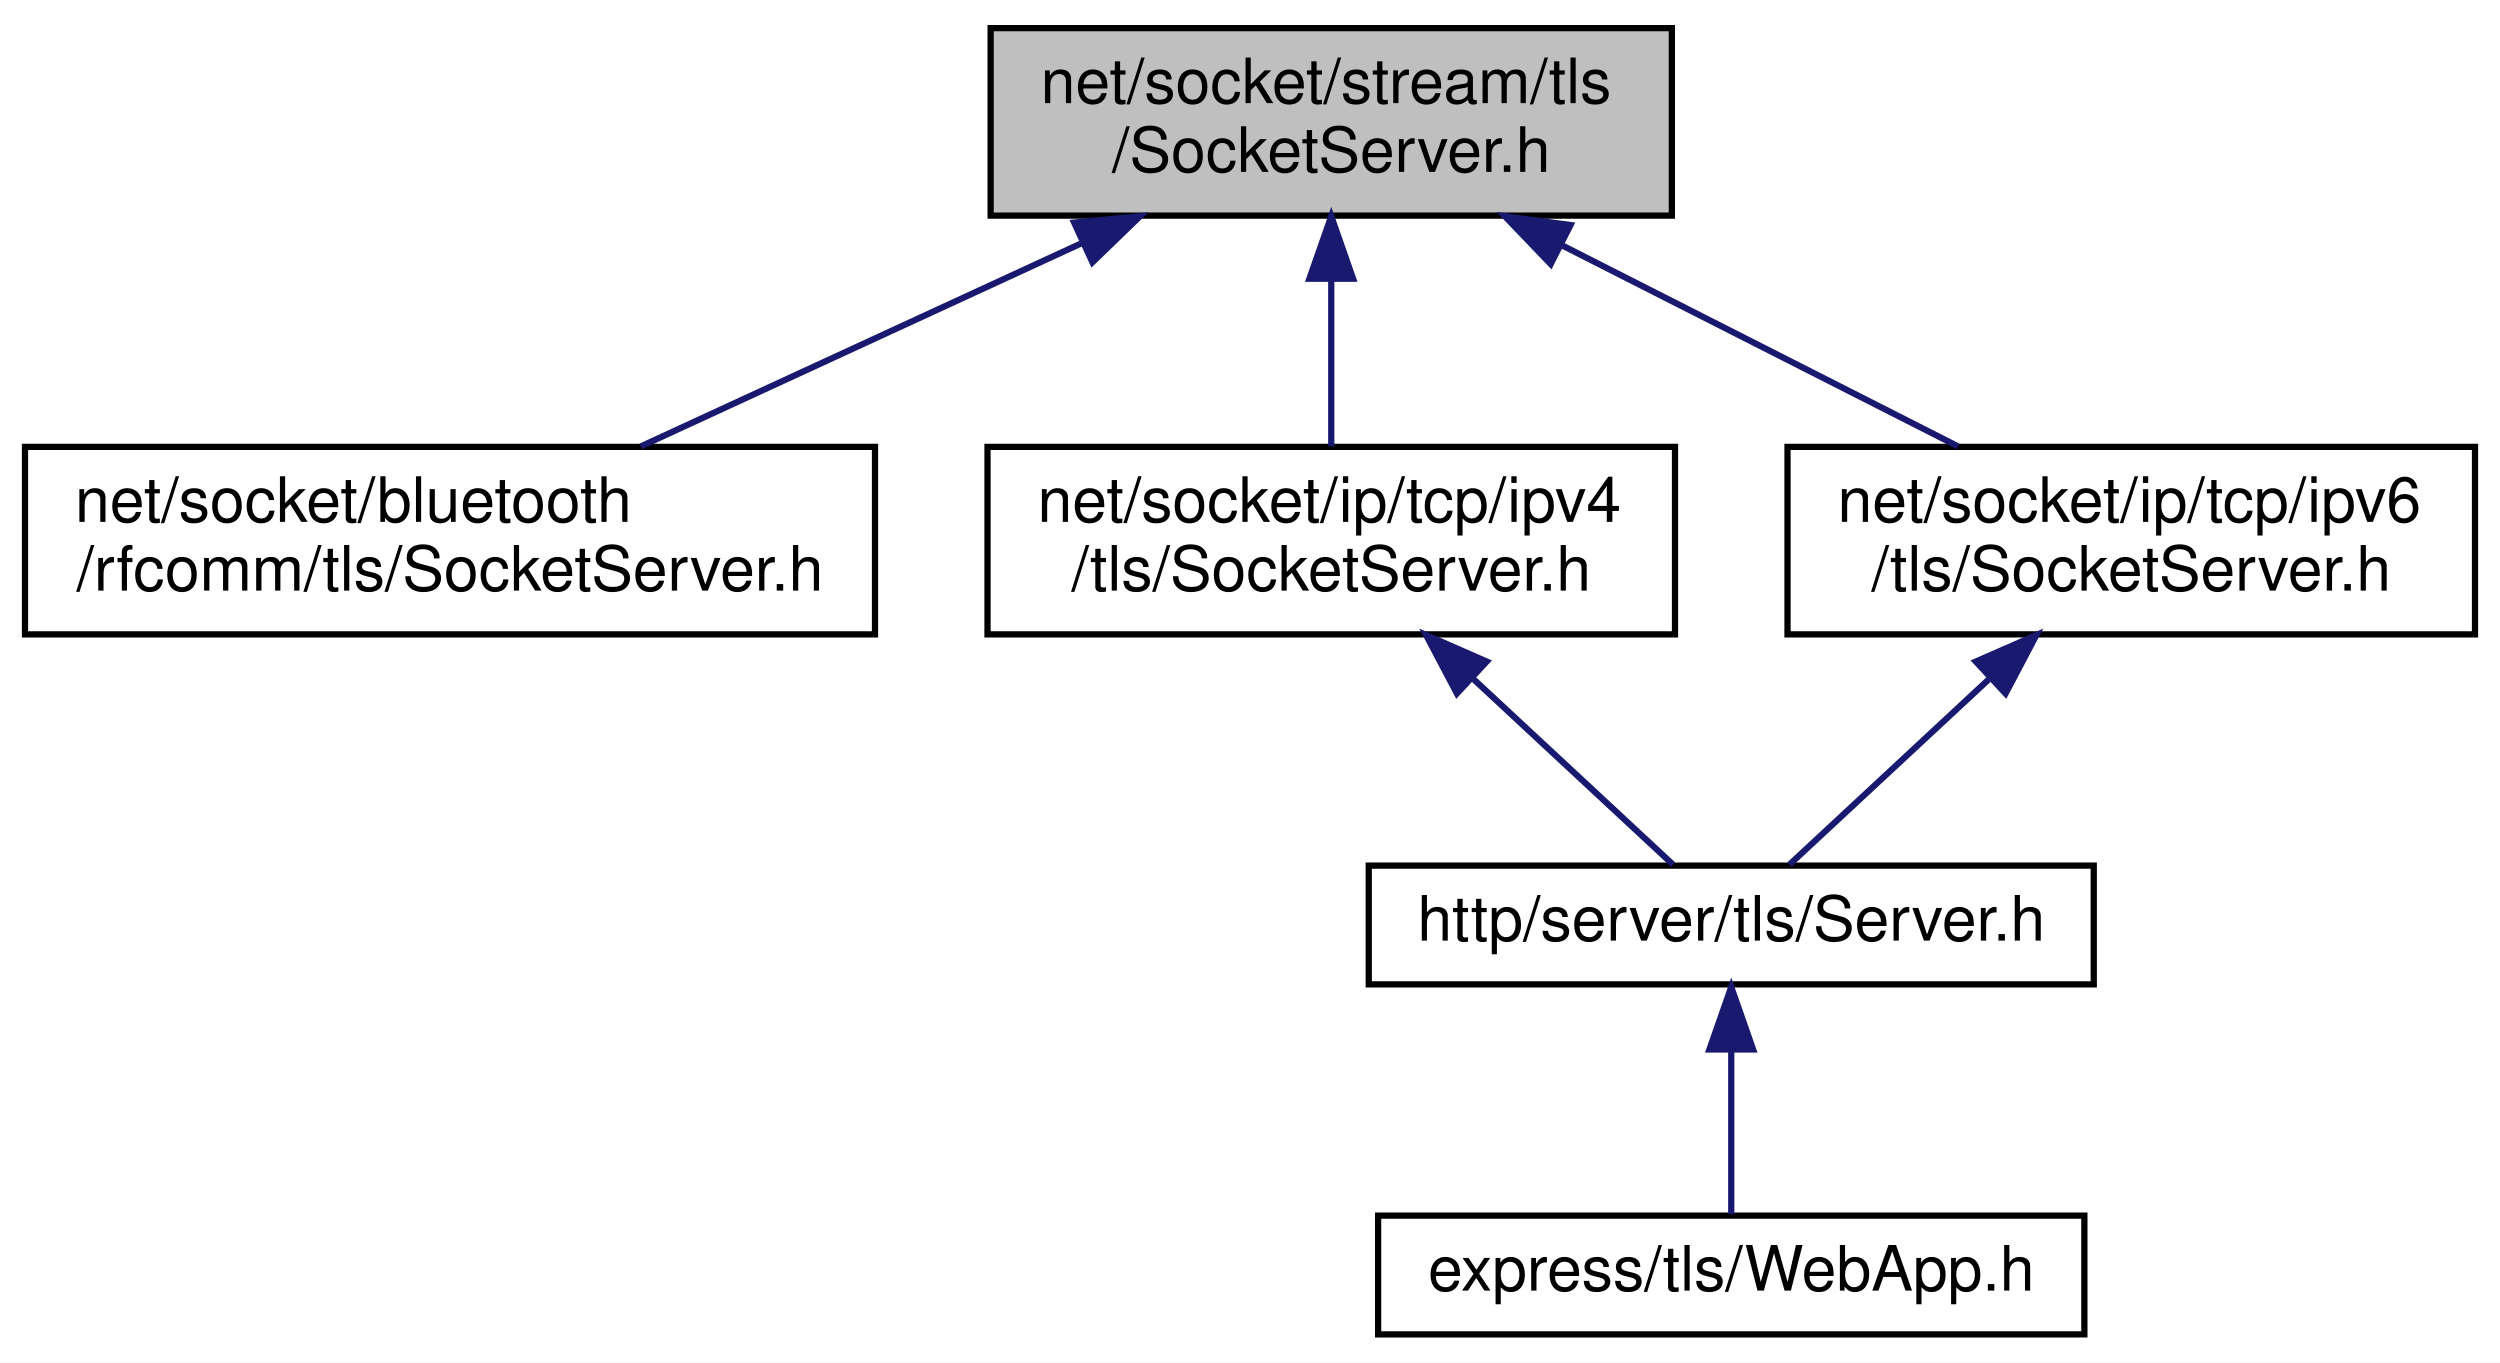
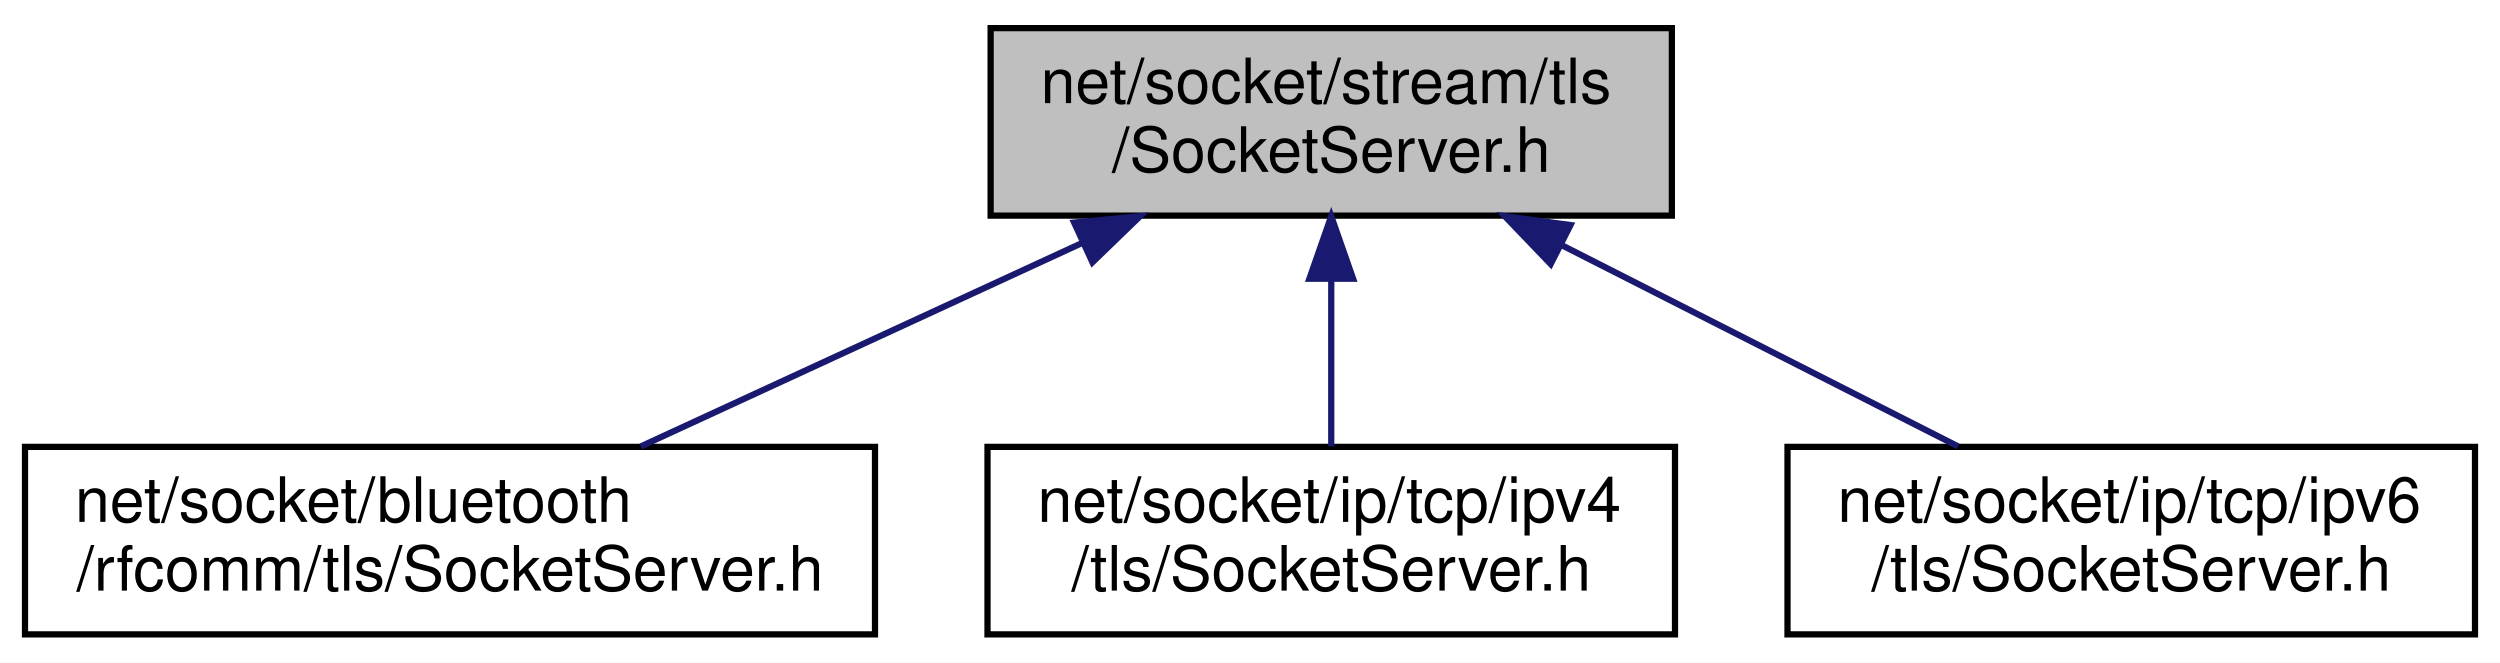
- <svg xmlns="http://www.w3.org/2000/svg" xmlns:xlink="http://www.w3.org/1999/xlink" width="400pt" height="218pt" viewBox="0.00 0.00 400.00 218.00">
-   <g id="graph0" class="graph" transform="scale(1 1) rotate(0) translate(4 214)">
-     <polygon fill="white" stroke="transparent" points="-4,4 -4,-214 396,-214 396,4 -4,4" />
+ <svg xmlns="http://www.w3.org/2000/svg" xmlns:xlink="http://www.w3.org/1999/xlink" width="400pt" height="106pt" viewBox="0.00 0.00 400.00 106.00">
+   <g id="graph0" class="graph" transform="scale(1 1) rotate(0) translate(4 102)">
+     <polygon fill="white" stroke="transparent" points="-4,4 -4,-102 396,-102 396,4 -4,4" />
    <g id="node1" class="node">
      <g id="a_node1">
        <a xlink:title=" ">
-           <polygon fill="#bfbfbf" stroke="black" points="154.5,-179.5 154.5,-209.5 263.5,-209.5 263.5,-179.5 154.5,-179.5" />
-           <text text-anchor="start" x="162.5" y="-197.5" font-family="Helvetica,sans-Serif" font-size="10.00">net/socket/stream/tls</text>
-           <text text-anchor="middle" x="209" y="-186.5" font-family="Helvetica,sans-Serif" font-size="10.00">/SocketServer.h</text>
+           <polygon fill="#bfbfbf" stroke="black" points="154.5,-67.5 154.5,-97.5 263.5,-97.5 263.5,-67.5 154.5,-67.5" />
+           <text text-anchor="start" x="162.5" y="-85.5" font-family="Helvetica,sans-Serif" font-size="10.00">net/socket/stream/tls</text>
+           <text text-anchor="middle" x="209" y="-74.5" font-family="Helvetica,sans-Serif" font-size="10.00">/SocketServer.h</text>
        </a>
      </g>
    </g>
    <g id="node2" class="node">
      <g id="a_node2">
        <a xlink:href="bluetooth_2rfcomm_2tls_2_socket_server_8h.html" target="_top" xlink:title=" ">
-           <polygon fill="white" stroke="black" points="0,-112.5 0,-142.5 136,-142.5 136,-112.5 0,-112.5" />
-           <text text-anchor="start" x="8" y="-130.5" font-family="Helvetica,sans-Serif" font-size="10.00">net/socket/bluetooth</text>
-           <text text-anchor="middle" x="68" y="-119.5" font-family="Helvetica,sans-Serif" font-size="10.00">/rfcomm/tls/SocketServer.h</text>
+           <polygon fill="white" stroke="black" points="0,-0.5 0,-30.5 136,-30.5 136,-0.5 0,-0.5" />
+           <text text-anchor="start" x="8" y="-18.5" font-family="Helvetica,sans-Serif" font-size="10.00">net/socket/bluetooth</text>
+           <text text-anchor="middle" x="68" y="-7.5" font-family="Helvetica,sans-Serif" font-size="10.00">/rfcomm/tls/SocketServer.h</text>
        </a>
      </g>
    </g>
    <g id="edge1" class="edge">
-       <path fill="none" stroke="midnightblue" d="M169.15,-175.13C146.75,-164.8 119.22,-152.11 98.54,-142.58" />
-       <polygon fill="midnightblue" stroke="midnightblue" points="167.86,-178.39 178.41,-179.4 170.79,-172.03 167.86,-178.39" />
+       <path fill="none" stroke="midnightblue" d="M169.15,-63.13C146.75,-52.8 119.22,-40.11 98.54,-30.58" />
+       <polygon fill="midnightblue" stroke="midnightblue" points="167.86,-66.39 178.41,-67.4 170.79,-60.03 167.86,-66.39" />
    </g>
    <g id="node3" class="node">
      <g id="a_node3">
        <a xlink:href="ip_2tcp_2ipv4_2tls_2_socket_server_8h.html" target="_top" xlink:title=" ">
-           <polygon fill="white" stroke="black" points="154,-112.5 154,-142.5 264,-142.5 264,-112.5 154,-112.5" />
-           <text text-anchor="start" x="162" y="-130.5" font-family="Helvetica,sans-Serif" font-size="10.00">net/socket/ip/tcp/ipv4</text>
-           <text text-anchor="middle" x="209" y="-119.5" font-family="Helvetica,sans-Serif" font-size="10.00">/tls/SocketServer.h</text>
+           <polygon fill="white" stroke="black" points="154,-0.5 154,-30.5 264,-30.5 264,-0.5 154,-0.5" />
+           <text text-anchor="start" x="162" y="-18.5" font-family="Helvetica,sans-Serif" font-size="10.00">net/socket/ip/tcp/ipv4</text>
+           <text text-anchor="middle" x="209" y="-7.5" font-family="Helvetica,sans-Serif" font-size="10.00">/tls/SocketServer.h</text>
        </a>
      </g>
    </g>
    <g id="edge2" class="edge">
-       <path fill="none" stroke="midnightblue" d="M209,-169.11C209,-160.15 209,-150.32 209,-142.58" />
-       <polygon fill="midnightblue" stroke="midnightblue" points="205.5,-169.4 209,-179.4 212.5,-169.4 205.5,-169.4" />
-     </g>
-     <g id="node6" class="node">
-       <g id="a_node6">
-         <a xlink:href="ip_2tcp_2ipv6_2tls_2_socket_server_8h.html" target="_top" xlink:title=" ">
-           <polygon fill="white" stroke="black" points="282,-112.5 282,-142.5 392,-142.5 392,-112.5 282,-112.5" />
-           <text text-anchor="start" x="290" y="-130.5" font-family="Helvetica,sans-Serif" font-size="10.00">net/socket/ip/tcp/ipv6</text>
-           <text text-anchor="middle" x="337" y="-119.5" font-family="Helvetica,sans-Serif" font-size="10.00">/tls/SocketServer.h</text>
-         </a>
-       </g>
-     </g>
-     <g id="edge5" class="edge">
-       <path fill="none" stroke="midnightblue" d="M245.72,-174.85C265.96,-164.58 290.67,-152.03 309.28,-142.58" />
-       <polygon fill="midnightblue" stroke="midnightblue" points="244.11,-171.75 236.77,-179.4 247.28,-177.99 244.11,-171.75" />
+       <path fill="none" stroke="midnightblue" d="M209,-57.11C209,-48.15 209,-38.32 209,-30.58" />
+       <polygon fill="midnightblue" stroke="midnightblue" points="205.5,-57.4 209,-67.4 212.5,-57.4 205.5,-57.4" />
    </g>
    <g id="node4" class="node">
      <g id="a_node4">
-         <a xlink:href="tls_2_server_8h.html" target="_top" xlink:title=" ">
-           <polygon fill="white" stroke="black" points="215,-56.5 215,-75.5 331,-75.5 331,-56.5 215,-56.5" />
-           <text text-anchor="middle" x="273" y="-63.5" font-family="Helvetica,sans-Serif" font-size="10.00">http/server/tls/Server.h</text>
+         <a xlink:href="ip_2tcp_2ipv6_2tls_2_socket_server_8h.html" target="_top" xlink:title=" ">
+           <polygon fill="white" stroke="black" points="282,-0.5 282,-30.5 392,-30.5 392,-0.5 282,-0.5" />
+           <text text-anchor="start" x="290" y="-18.5" font-family="Helvetica,sans-Serif" font-size="10.00">net/socket/ip/tcp/ipv6</text>
+           <text text-anchor="middle" x="337" y="-7.5" font-family="Helvetica,sans-Serif" font-size="10.00">/tls/SocketServer.h</text>
        </a>
      </g>
    </g>
    <g id="edge3" class="edge">
-       <path fill="none" stroke="midnightblue" d="M231.8,-105.3C242.79,-95.09 255.35,-83.41 263.69,-75.66" />
-       <polygon fill="midnightblue" stroke="midnightblue" points="229.11,-103.03 224.17,-112.4 233.87,-108.15 229.11,-103.03" />
-     </g>
-     <g id="node5" class="node">
-       <g id="a_node5">
-         <a xlink:href="tls_2_web_app_8h.html" target="_top" xlink:title=" ">
-           <polygon fill="white" stroke="black" points="216.5,-0.5 216.5,-19.5 329.5,-19.5 329.5,-0.5 216.5,-0.5" />
-           <text text-anchor="middle" x="273" y="-7.5" font-family="Helvetica,sans-Serif" font-size="10.00">express/tls/WebApp.h</text>
-         </a>
-       </g>
-     </g>
-     <g id="edge4" class="edge">
-       <path fill="none" stroke="midnightblue" d="M273,-45.8C273,-36.91 273,-26.78 273,-19.75" />
-       <polygon fill="midnightblue" stroke="midnightblue" points="269.5,-46.08 273,-56.08 276.5,-46.08 269.5,-46.08" />
-     </g>
-     <g id="edge6" class="edge">
-       <path fill="none" stroke="midnightblue" d="M314.2,-105.3C303.21,-95.09 290.65,-83.41 282.31,-75.66" />
-       <polygon fill="midnightblue" stroke="midnightblue" points="312.13,-108.15 321.83,-112.4 316.89,-103.03 312.13,-108.15" />
+       <path fill="none" stroke="midnightblue" d="M245.72,-62.85C265.96,-52.58 290.67,-40.03 309.28,-30.58" />
+       <polygon fill="midnightblue" stroke="midnightblue" points="244.11,-59.75 236.77,-67.4 247.28,-65.99 244.11,-59.75" />
    </g>
  </g>
</svg>
